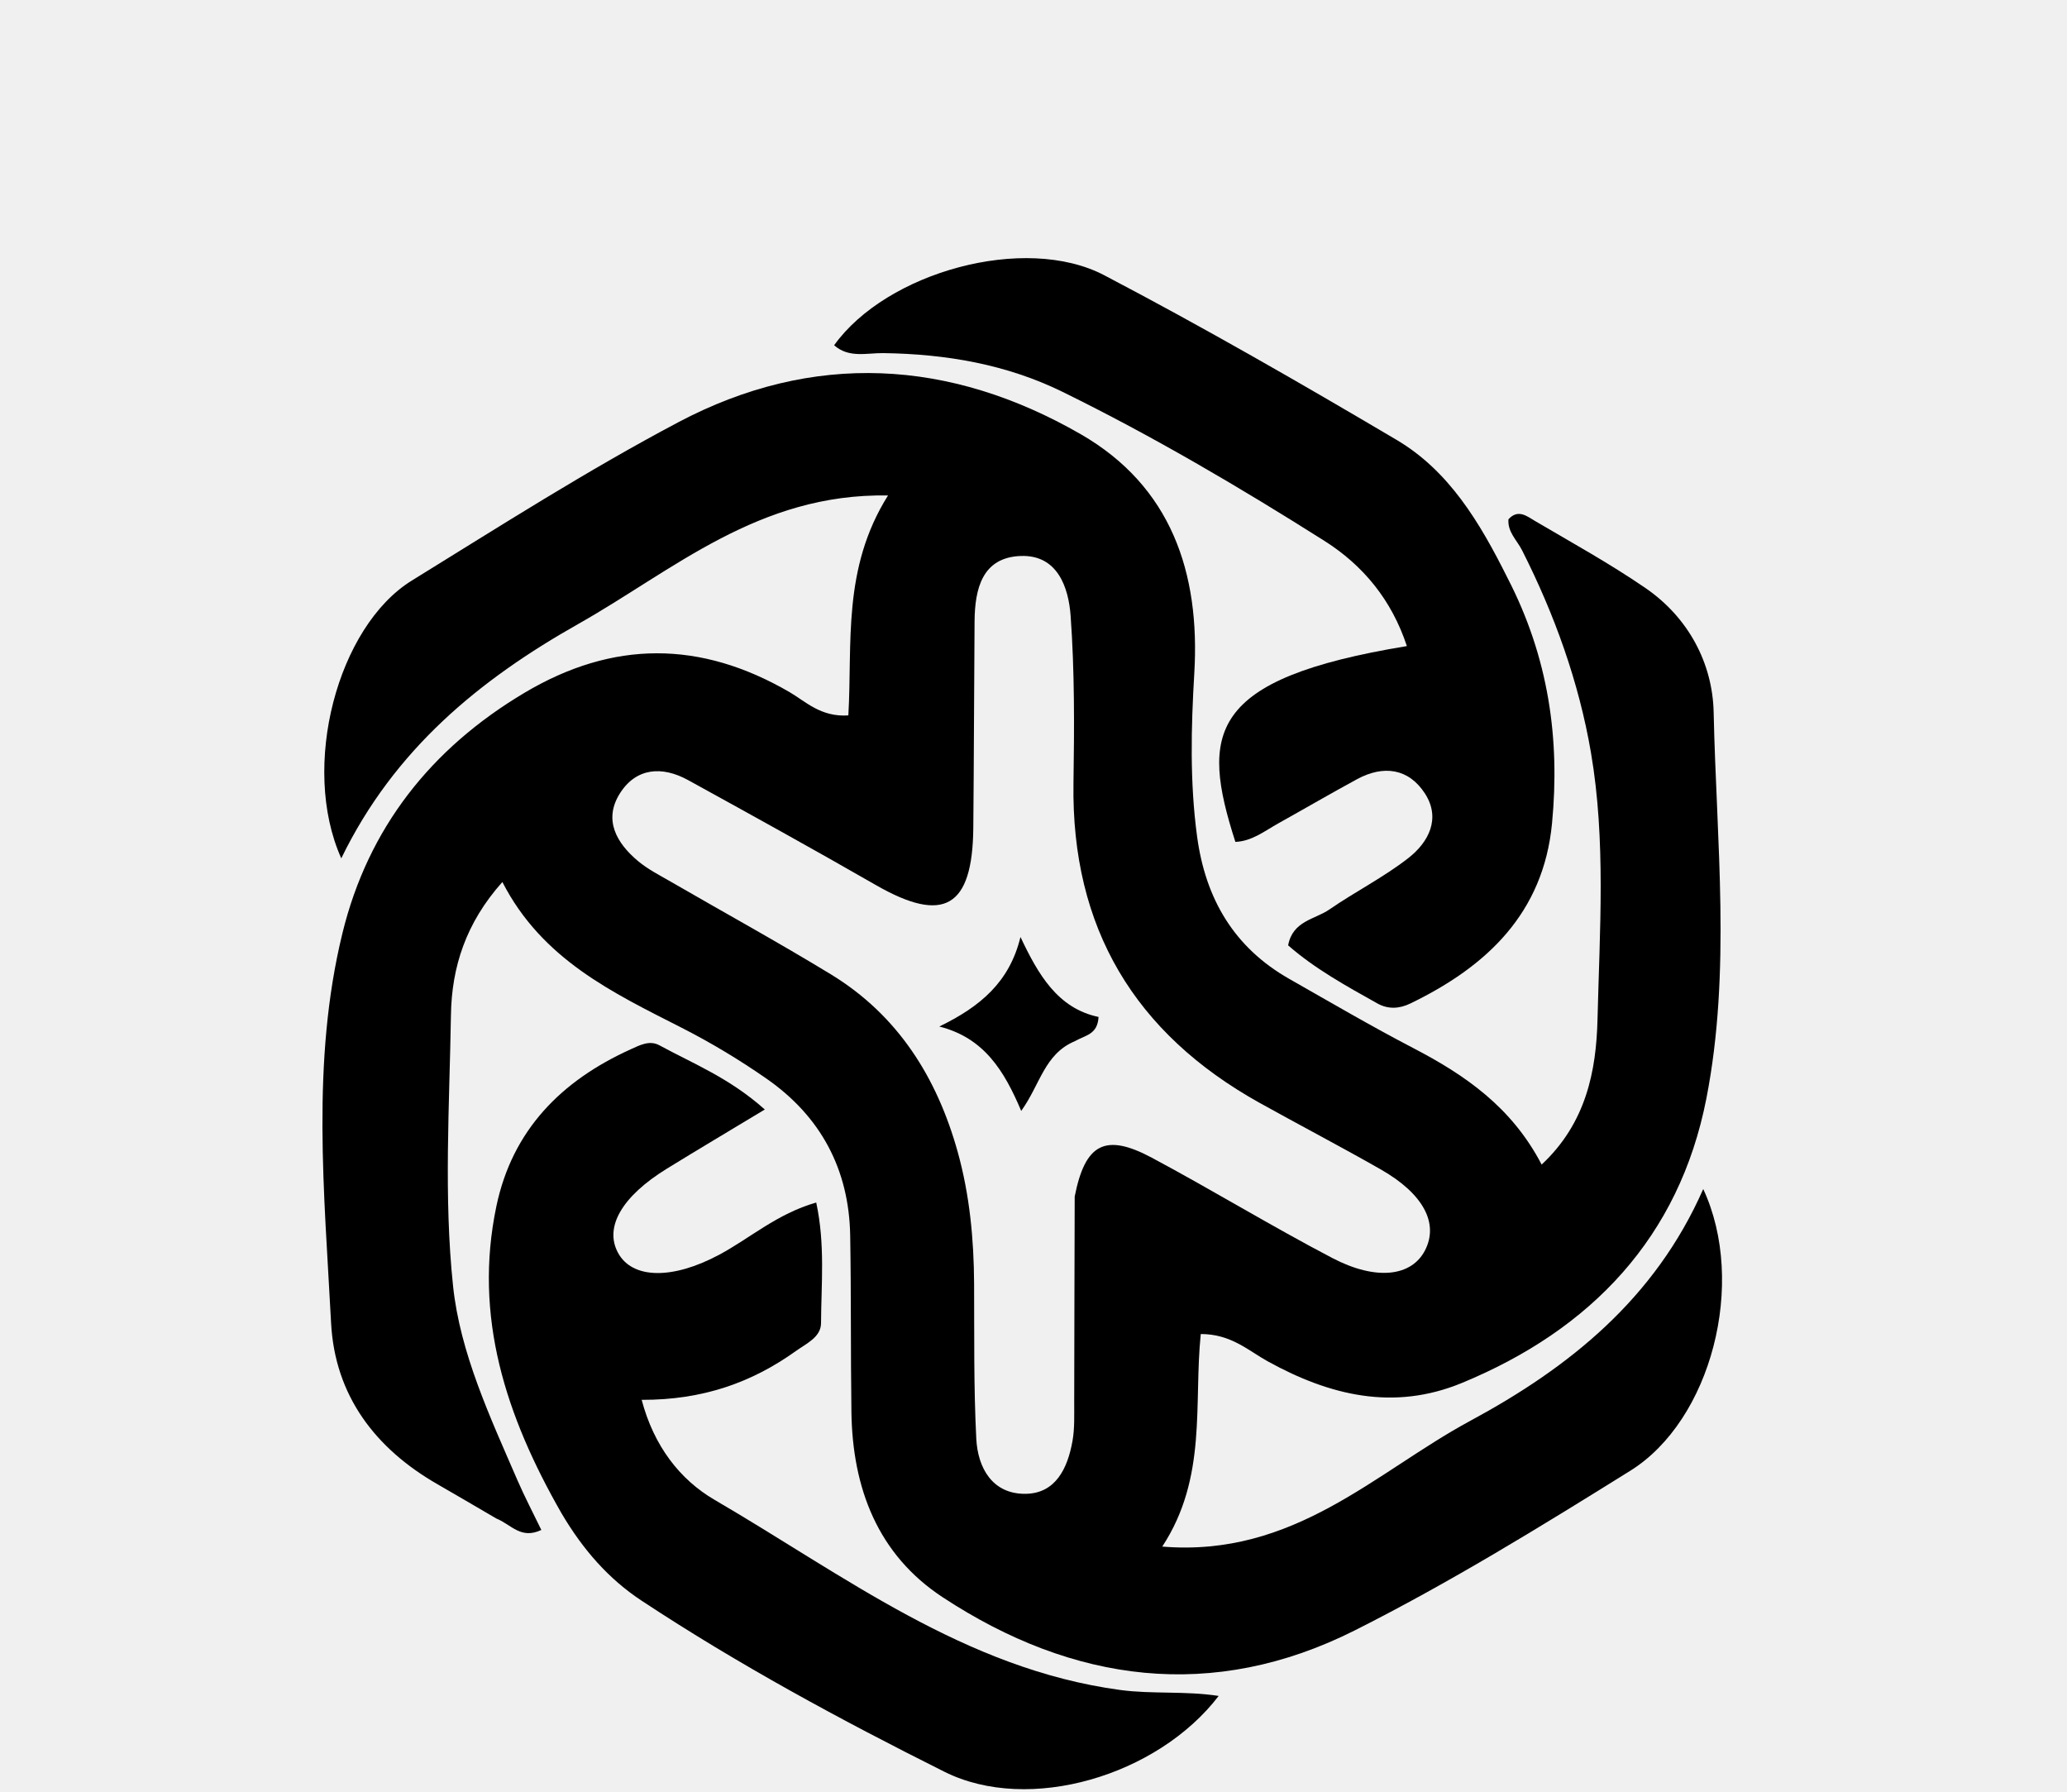
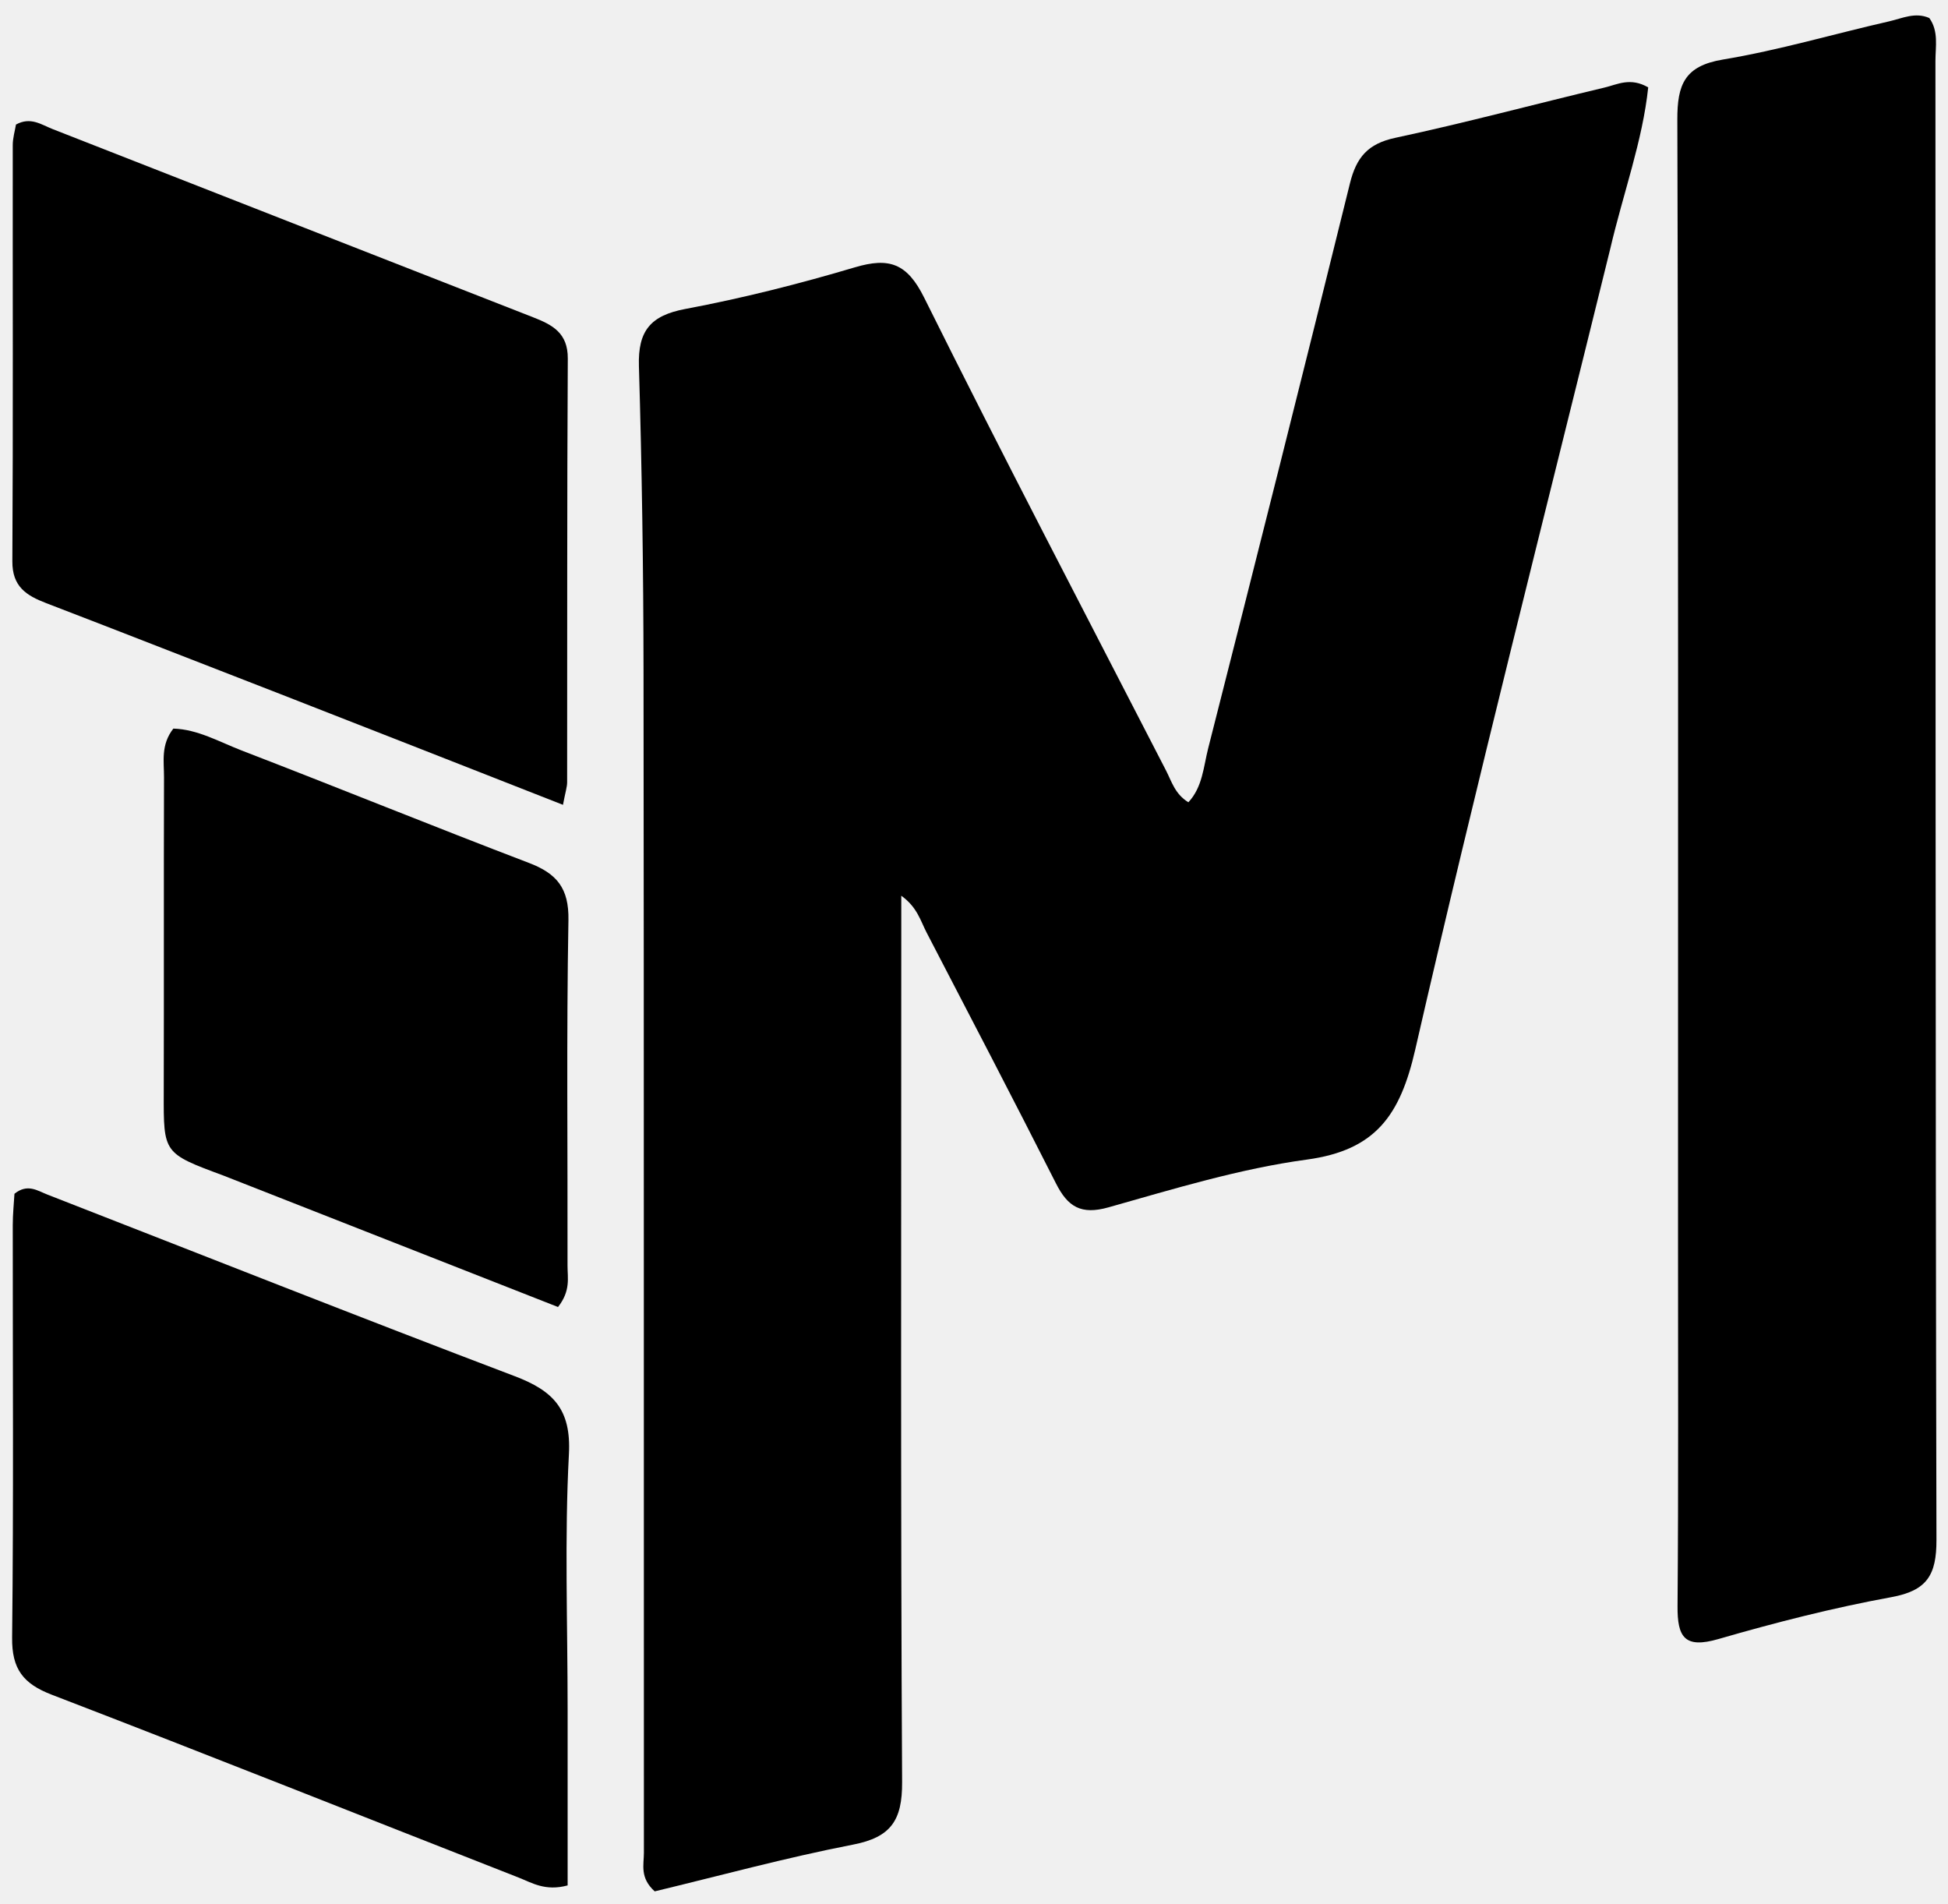
- <svg xmlns="http://www.w3.org/2000/svg" class="favicon" version="1.1" id="Layer_1" x="0px" y="0px" width="100%" viewBox="0 0 240 208" enable-background="new 0 0 240 208" xml:space="preserve">
-   <path d=" M57.633,176.284   C55.17,174.855 53.023,173.577 50.854,172.337   C43.554,168.165 38.88,161.998 38.442,153.568   C37.657,138.468 36.113,123.241 39.763,108.323   C42.745,96.138 50.03,86.892 60.894,80.429   C71.187,74.305 81.33,74.351 91.635,80.323   C93.56,81.439 95.283,83.26 98.502,83.052   C98.988,74.714 97.755,66.042 103.107,57.519   C88.086,57.247 78.186,66.201 67.159,72.427   C55.693,78.899 45.781,86.981 39.626,99.644   C34.841,88.98 39.212,72.709 47.814,67.399   C58.018,61.1 68.153,54.629 78.739,49.027   C94.392,40.742 110.313,41.671 125.485,50.407   C135.974,56.447 139.362,66.481 138.67,78.152   C138.295,84.477 138.143,90.794 138.994,97.105   C139.966,104.318 143.269,109.986 149.692,113.636   C154.47,116.35 159.214,119.133 164.087,121.667   C170.098,124.792 175.519,128.509 179.001,135.195   C184.163,130.372 185.343,124.343 185.489,118.307   C185.738,107.997 186.472,97.583 184.728,87.38   C183.332,79.205 180.499,71.326 176.718,63.865   C176.131,62.706 175.031,61.765 175.147,60.283   C176.272,59.045 177.323,59.946 178.238,60.484   C182.544,63.014 186.932,65.437 191.044,68.256   C196.034,71.678 198.851,76.987 198.973,82.699   C199.293,97.647 201.02,112.747 198.125,127.537   C194.976,143.623 184.764,154.352 169.734,160.549   C161.814,163.813 154.411,162.005 147.234,158.058   C144.961,156.807 142.951,154.862 139.422,154.866   C138.582,162.986 140.212,171.509 134.95,179.542   C150.292,180.805 159.722,170.874 170.706,164.948   C182.144,158.778 192.128,150.84 197.763,138.035   C202.836,148.933 198.69,164.882 189.297,170.736   C178.843,177.251 168.304,183.736 157.315,189.266   C140.833,197.559 124.619,195.38 109.463,185.43   C101.907,180.47 98.98,172.757 98.859,163.92   C98.765,157.089 98.834,150.256 98.716,143.427   C98.582,135.732 95.288,129.597 88.998,125.219   C85.865,123.038 82.56,121.049 79.158,119.317   C71.121,115.223 62.942,111.384 58.331,102.391   C54.081,107.147 52.448,112.278 52.359,117.82   C52.19,128.314 51.512,138.898 52.603,149.282   C53.42,157.068 56.911,164.519 60.073,171.82   C60.913,173.76 61.9,175.636 62.854,177.612   C60.469,178.738 59.379,176.994 57.633,176.284  M124.783,138.904   C125.993,132.774 128.313,131.499 133.746,134.402   C140.79,138.167 147.618,142.341 154.694,146.042   C159.812,148.719 163.89,148.166 165.447,145.176   C167.088,142.026 165.279,138.58 160.299,135.744   C155.671,133.109 150.949,130.64 146.293,128.053   C131.738,119.965 124.383,107.706 124.641,90.931   C124.741,84.445 124.779,77.935 124.309,71.474   C124.069,68.177 122.78,64.391 118.526,64.543   C114.031,64.704 113.187,68.366 113.157,72.142   C113.095,80.134 113.086,88.127 113.01,96.119   C112.922,105.377 109.577,107.274 101.685,102.739   C94.47,98.594 87.185,94.57 79.893,90.56   C76.891,88.91 73.872,89.107 71.977,92.104   C70.038,95.171 71.584,97.873 74.087,99.965   C75.224,100.915 76.587,101.604 77.881,102.353   C84.076,105.938 90.355,109.383 96.466,113.105   C104.267,117.857 108.799,125.11 111.201,133.731   C112.588,138.711 113.078,143.856 113.103,149.039   C113.133,155.032 113.052,161.034 113.356,167.015   C113.529,170.415 115.229,173.436 119.035,173.417   C122.593,173.4 123.969,170.419 124.528,167.281   C124.788,165.821 124.721,164.295 124.726,162.798   C124.75,155.139 124.749,147.479 124.783,138.904  z" />
-   <path d=" M65.194,175.672   C58.73,164.38 54.952,152.853 57.633,140.042   C59.488,131.181 65.184,125.452 73.221,121.817   C74.261,121.347 75.41,120.719 76.565,121.349   C80.449,123.469 84.647,125.101 88.802,128.801   C84.666,131.296 81.034,133.45 77.439,135.664   C72.204,138.888 70.149,142.462 71.756,145.433   C73.413,148.5 78.086,148.556 83.478,145.677   C87.084,143.752 90.211,140.905 94.772,139.601   C95.819,144.452 95.355,149.059 95.33,153.608   C95.321,155.231 93.623,155.97 92.422,156.83   C87.295,160.504 81.584,162.53 74.505,162.506   C75.913,167.867 78.957,171.778 82.964,174.112   C97.973,182.856 112.014,193.744 130.043,196.185   C133.793,196.693 137.588,196.278 141.5,196.88   C134.422,206.14 119.485,210.596 109.66,205.684   C97.617,199.662 85.736,193.245 74.471,185.805   C70.674,183.297 67.699,179.921 65.194,175.672  z" />
-   <path d=" M175.049,67.115   C179.803,76.306 181.147,85.769 180.207,95.574   C179.208,106.001 172.646,112.197 163.752,116.496   C162.454,117.124 161.16,117.179 159.919,116.484   C156.315,114.464 152.685,112.474 149.566,109.748   C150.09,106.893 152.674,106.739 154.34,105.589   C157.349,103.513 160.661,101.847 163.531,99.606   C165.881,97.771 167.321,95.011 165.453,92.122   C163.556,89.19 160.632,88.792 157.56,90.459   C154.489,92.126 151.468,93.888 148.415,95.59   C146.832,96.472 145.37,97.655 143.441,97.735   C139.376,85.102 140.205,78.81 163.353,75.003   C161.592,69.664 158.288,65.64 153.767,62.782   C143.913,56.551 133.854,50.637 123.382,45.495   C116.856,42.29 109.816,41.091 102.559,40.993   C100.654,40.967 98.562,41.603 96.851,40.08   C102.939,31.585 119,27.125 128.214,31.953   C139.712,37.977 150.98,44.459 162.157,51.065   C168.226,54.653 171.8,60.597 175.049,67.115  z" />
-   <path d=" M124.787,120.878   C121.252,122.373 120.789,125.889 118.573,128.965   C116.593,124.284 114.252,120.479 109.062,119.169   C113.811,116.861 117.211,114.026 118.488,108.774   C120.549,113.139 122.81,117.06 127.554,118.058   C127.431,120.126 126.036,120.161 124.787,120.878  z" />
-   <style>.favicon path { fill: #000000; } @media (prefers-color-scheme: dark) { .favicon path { fill: #ffffff; } }</style>
+ <svg xmlns="http://www.w3.org/2000/svg" class="favicon" version="1.1" id="Layer_1" x="0px" y="0px" width="100%" viewBox="388 184 262 256" enable-background="new 388 184 262 256" xml:space="preserve" preserveAspectRatio="xMidYMid meet">
+   <path opacity="1" stroke="none" d="M604.562,217.5 C595.674,253.623 586.567,289.268 578.349,325.118 C576.335,333.908 573.075,338.665 563.767,339.927 C554.745,341.15 545.895,343.863 537.09,346.348 C533.389,347.393 531.615,346.271 530.03,343.141 C524.313,331.847 518.46,320.622 512.622,309.39 C511.807,307.824 511.369,305.987 509.219,304.446 C509.219,306.835 509.219,308.753 509.219,310.671 C509.219,348.328 509.122,385.986 509.331,423.642 C509.36,428.775 507.835,431.051 502.738,432.04 C493.645,433.806 484.686,436.256 476.057,438.327 C474.024,436.499 474.603,434.736 474.602,433.149 C474.578,380.161 474.618,327.174 474.552,274.186 C474.535,260.528 474.335,246.866 473.932,233.215 C473.792,228.482 475.485,226.426 480.189,225.542 C487.866,224.1 495.481,222.176 502.972,219.949 C507.606,218.572 510.002,219.409 512.293,224.015 C522.895,245.342 533.934,266.451 544.836,287.628 C545.584,289.081 546.024,290.769 547.832,291.881 C549.743,289.84 549.871,287.087 550.491,284.646 C556.927,259.335 563.311,234.011 569.563,208.654 C570.426,205.155 571.975,203.321 575.663,202.533 C585.097,200.517 594.424,198.004 603.813,195.771 C605.524,195.364 607.272,194.358 609.679,195.75 C608.925,202.931 606.333,209.919 604.562,217.5 z" />
+   <path opacity="1" stroke="none" d="M613.689,350 C613.688,299.702 613.743,249.903 613.596,200.105 C613.582,195.378 614.56,192.864 619.735,192.005 C627.267,190.755 634.641,188.564 642.103,186.866 C643.838,186.471 645.591,185.589 647.486,186.423 C648.766,188.2 648.309,190.263 648.31,192.214 C648.34,258.5 648.296,324.787 648.447,391.074 C648.458,395.774 647.192,397.886 642.395,398.763 C634.553,400.197 626.786,402.179 619.124,404.398 C614.561,405.72 613.591,404.142 613.624,399.965 C613.754,383.477 613.685,366.988 613.689,350 z" />
+   <path opacity="1" stroke="none" d="M464.344,414 C464.345,422.251 464.345,430.002 464.345,437.528 C461.329,438.339 459.564,437.182 457.751,436.472 C436.821,428.275 415.94,419.95 394.959,411.884 C391.111,410.405 389.583,408.426 389.63,404.208 C389.836,385.717 389.704,367.223 389.716,348.73 C389.716,347.261 389.873,345.792 389.945,344.525 C391.698,343.112 393.034,344.111 394.374,344.632 C415.32,352.793 436.219,361.079 457.236,369.054 C462.387,371.009 464.837,373.488 464.518,379.522 C463.92,390.82 464.345,402.171 464.344,414 z" />
+   <path opacity="1" stroke="none" d="M425.76,277.35 C415,273.182 404.622,269.099 394.21,265.101 C391.539,264.075 389.642,262.881 389.662,259.479 C389.77,240.824 389.695,222.168 389.715,203.512 C389.716,202.548 390.01,201.584 390.147,200.749 C392.112,199.662 393.565,200.766 395.058,201.35 C416.609,209.782 438.147,218.247 459.704,226.665 C462.328,227.689 464.387,228.781 464.367,232.218 C464.256,251.206 464.305,270.196 464.279,289.184 C464.278,289.823 464.052,290.462 463.718,292.224 C450.973,287.221 438.551,282.344 425.76,277.35 z" />
+   <path opacity="1" stroke="none" d="M418.016,342.063 C409.957,339.077 410.003,339.077 410.024,330.997 C410.061,316.831 410.015,302.666 410.059,288.5 C410.066,286.395 409.608,284.154 411.314,281.973 C414.574,282.061 417.501,283.761 420.518,284.923 C433.418,289.892 446.225,295.105 459.141,300.034 C462.887,301.463 464.529,303.428 464.453,307.717 C464.179,323.211 464.363,338.713 464.331,354.212 C464.328,355.828 464.775,357.557 463.052,359.751 C448.318,353.962 433.348,348.08 418.016,342.063 z" />
+   <style>
+ .favicon path { fill: #000000; }
+ @media (prefers-color-scheme: dark) {
+   .favicon path { fill: #ffffff; }
+ }
+ </style>
</svg>
